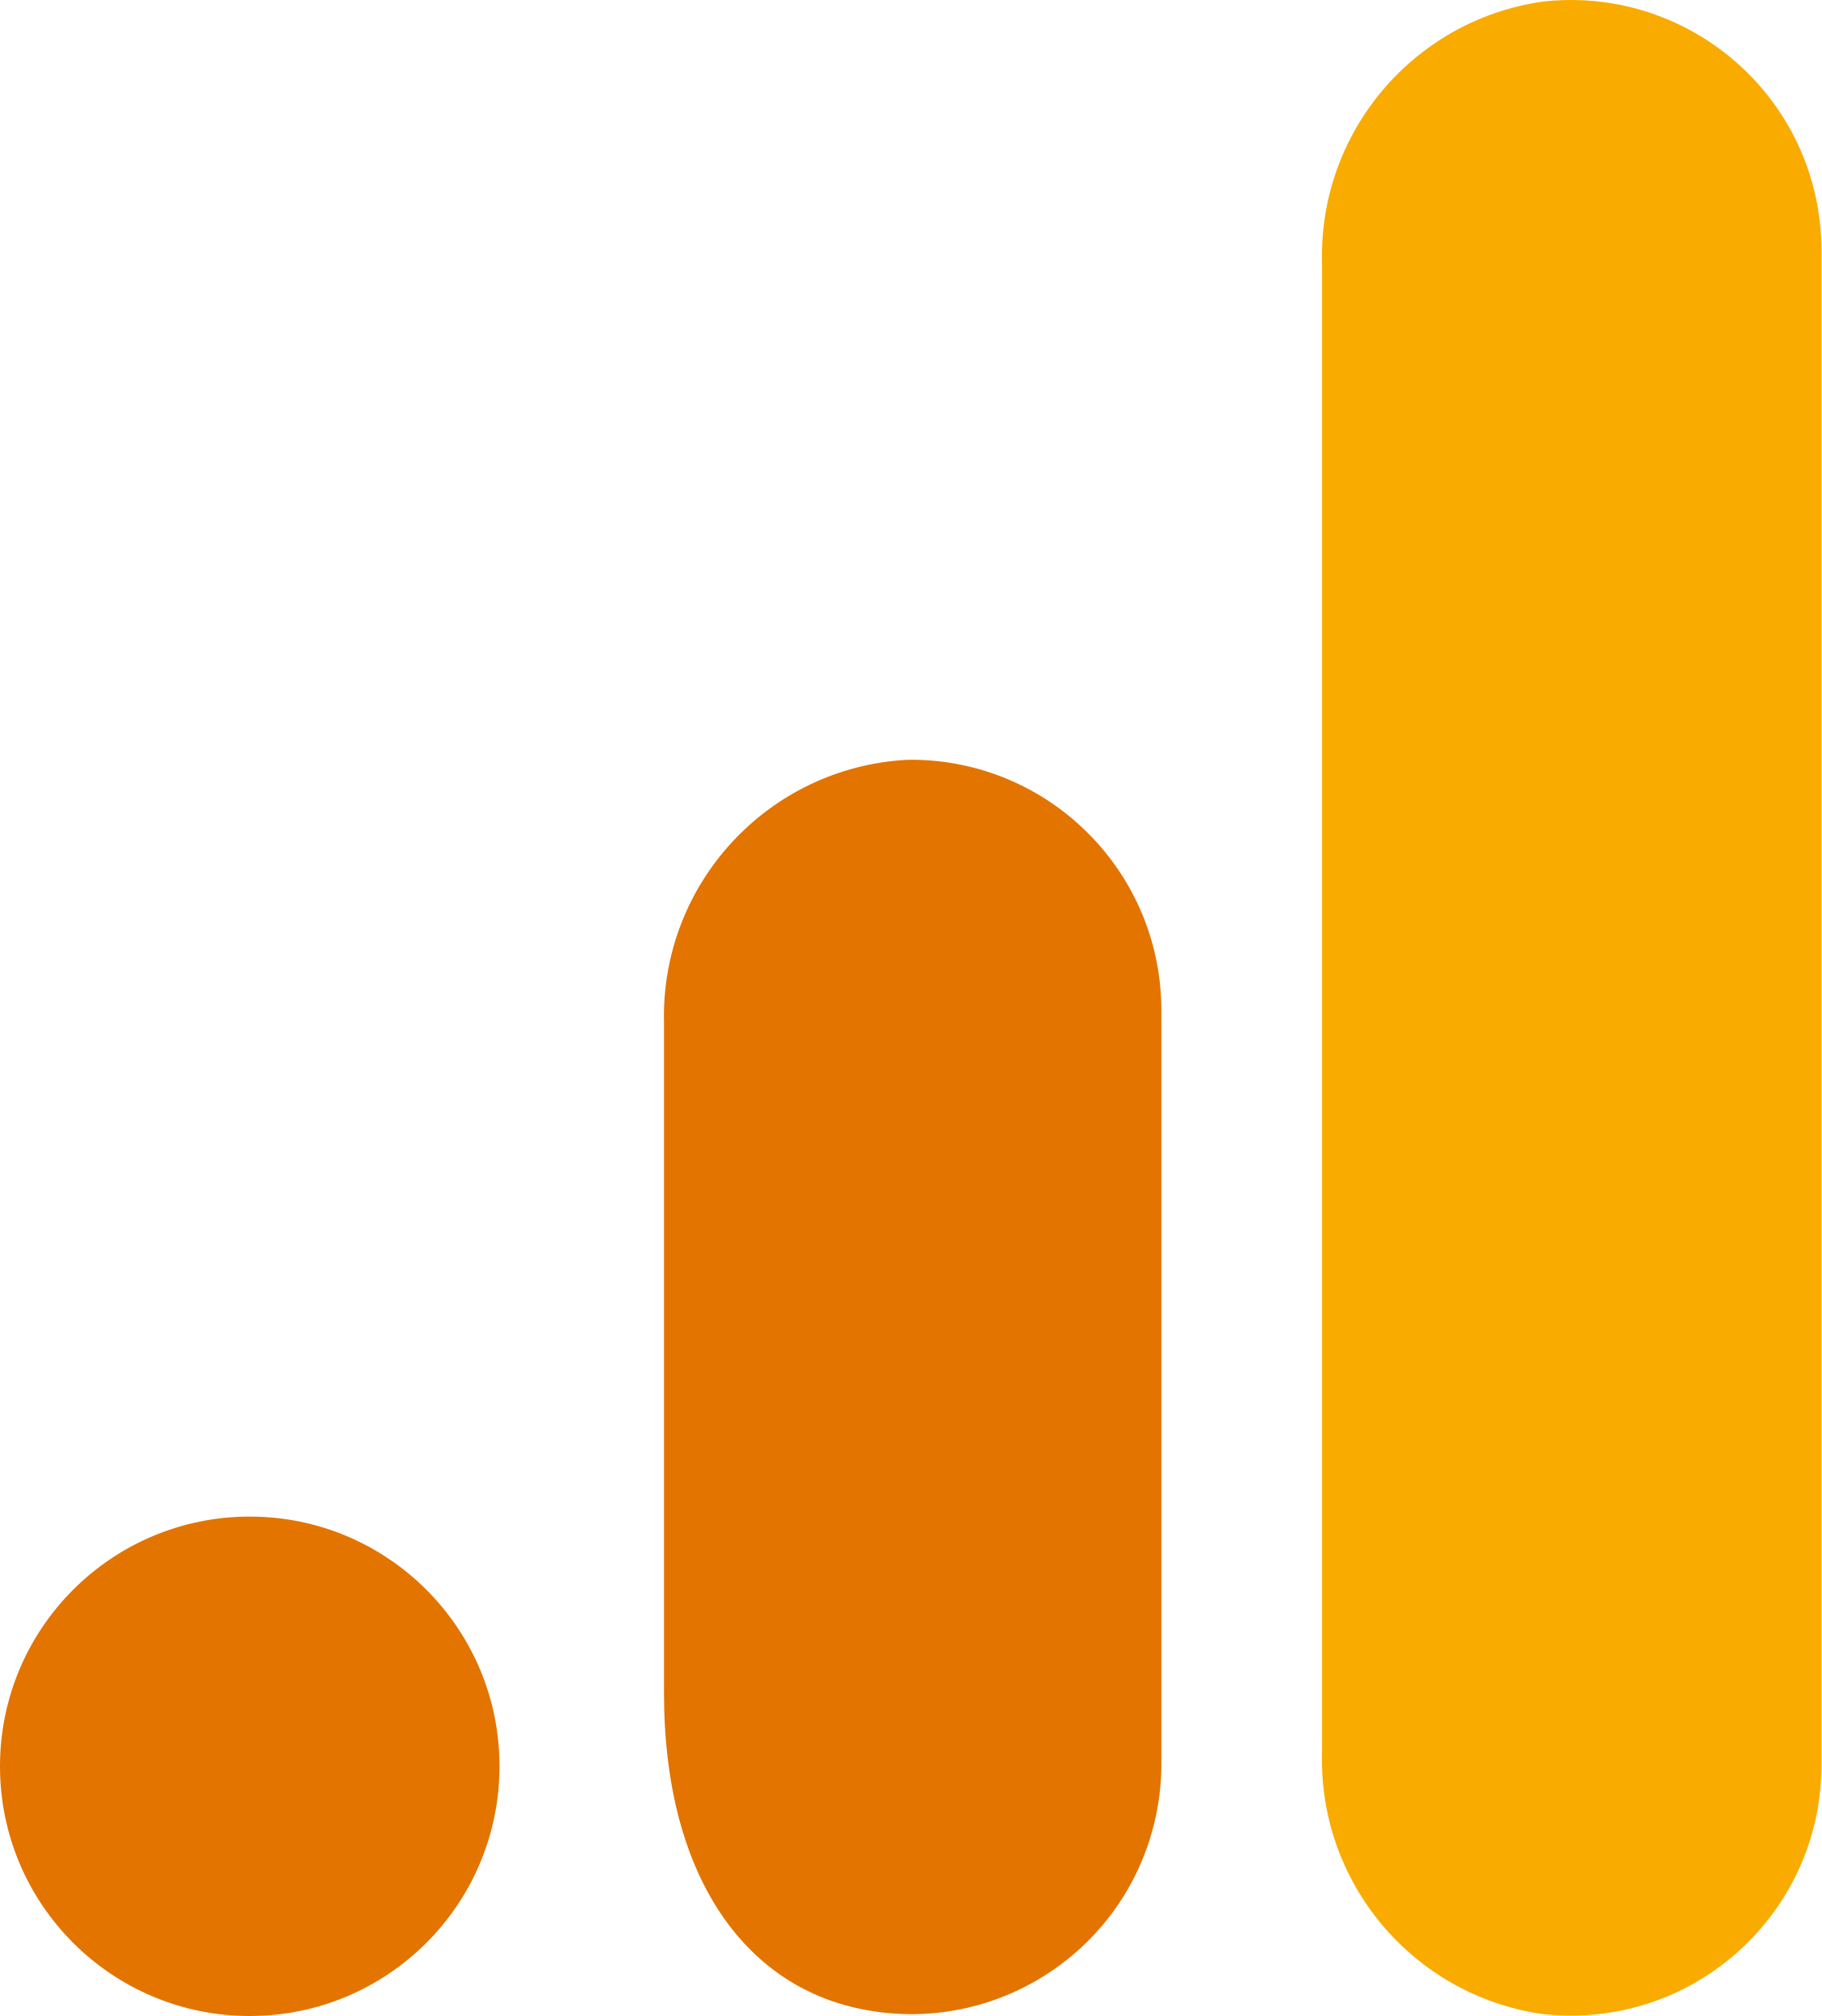
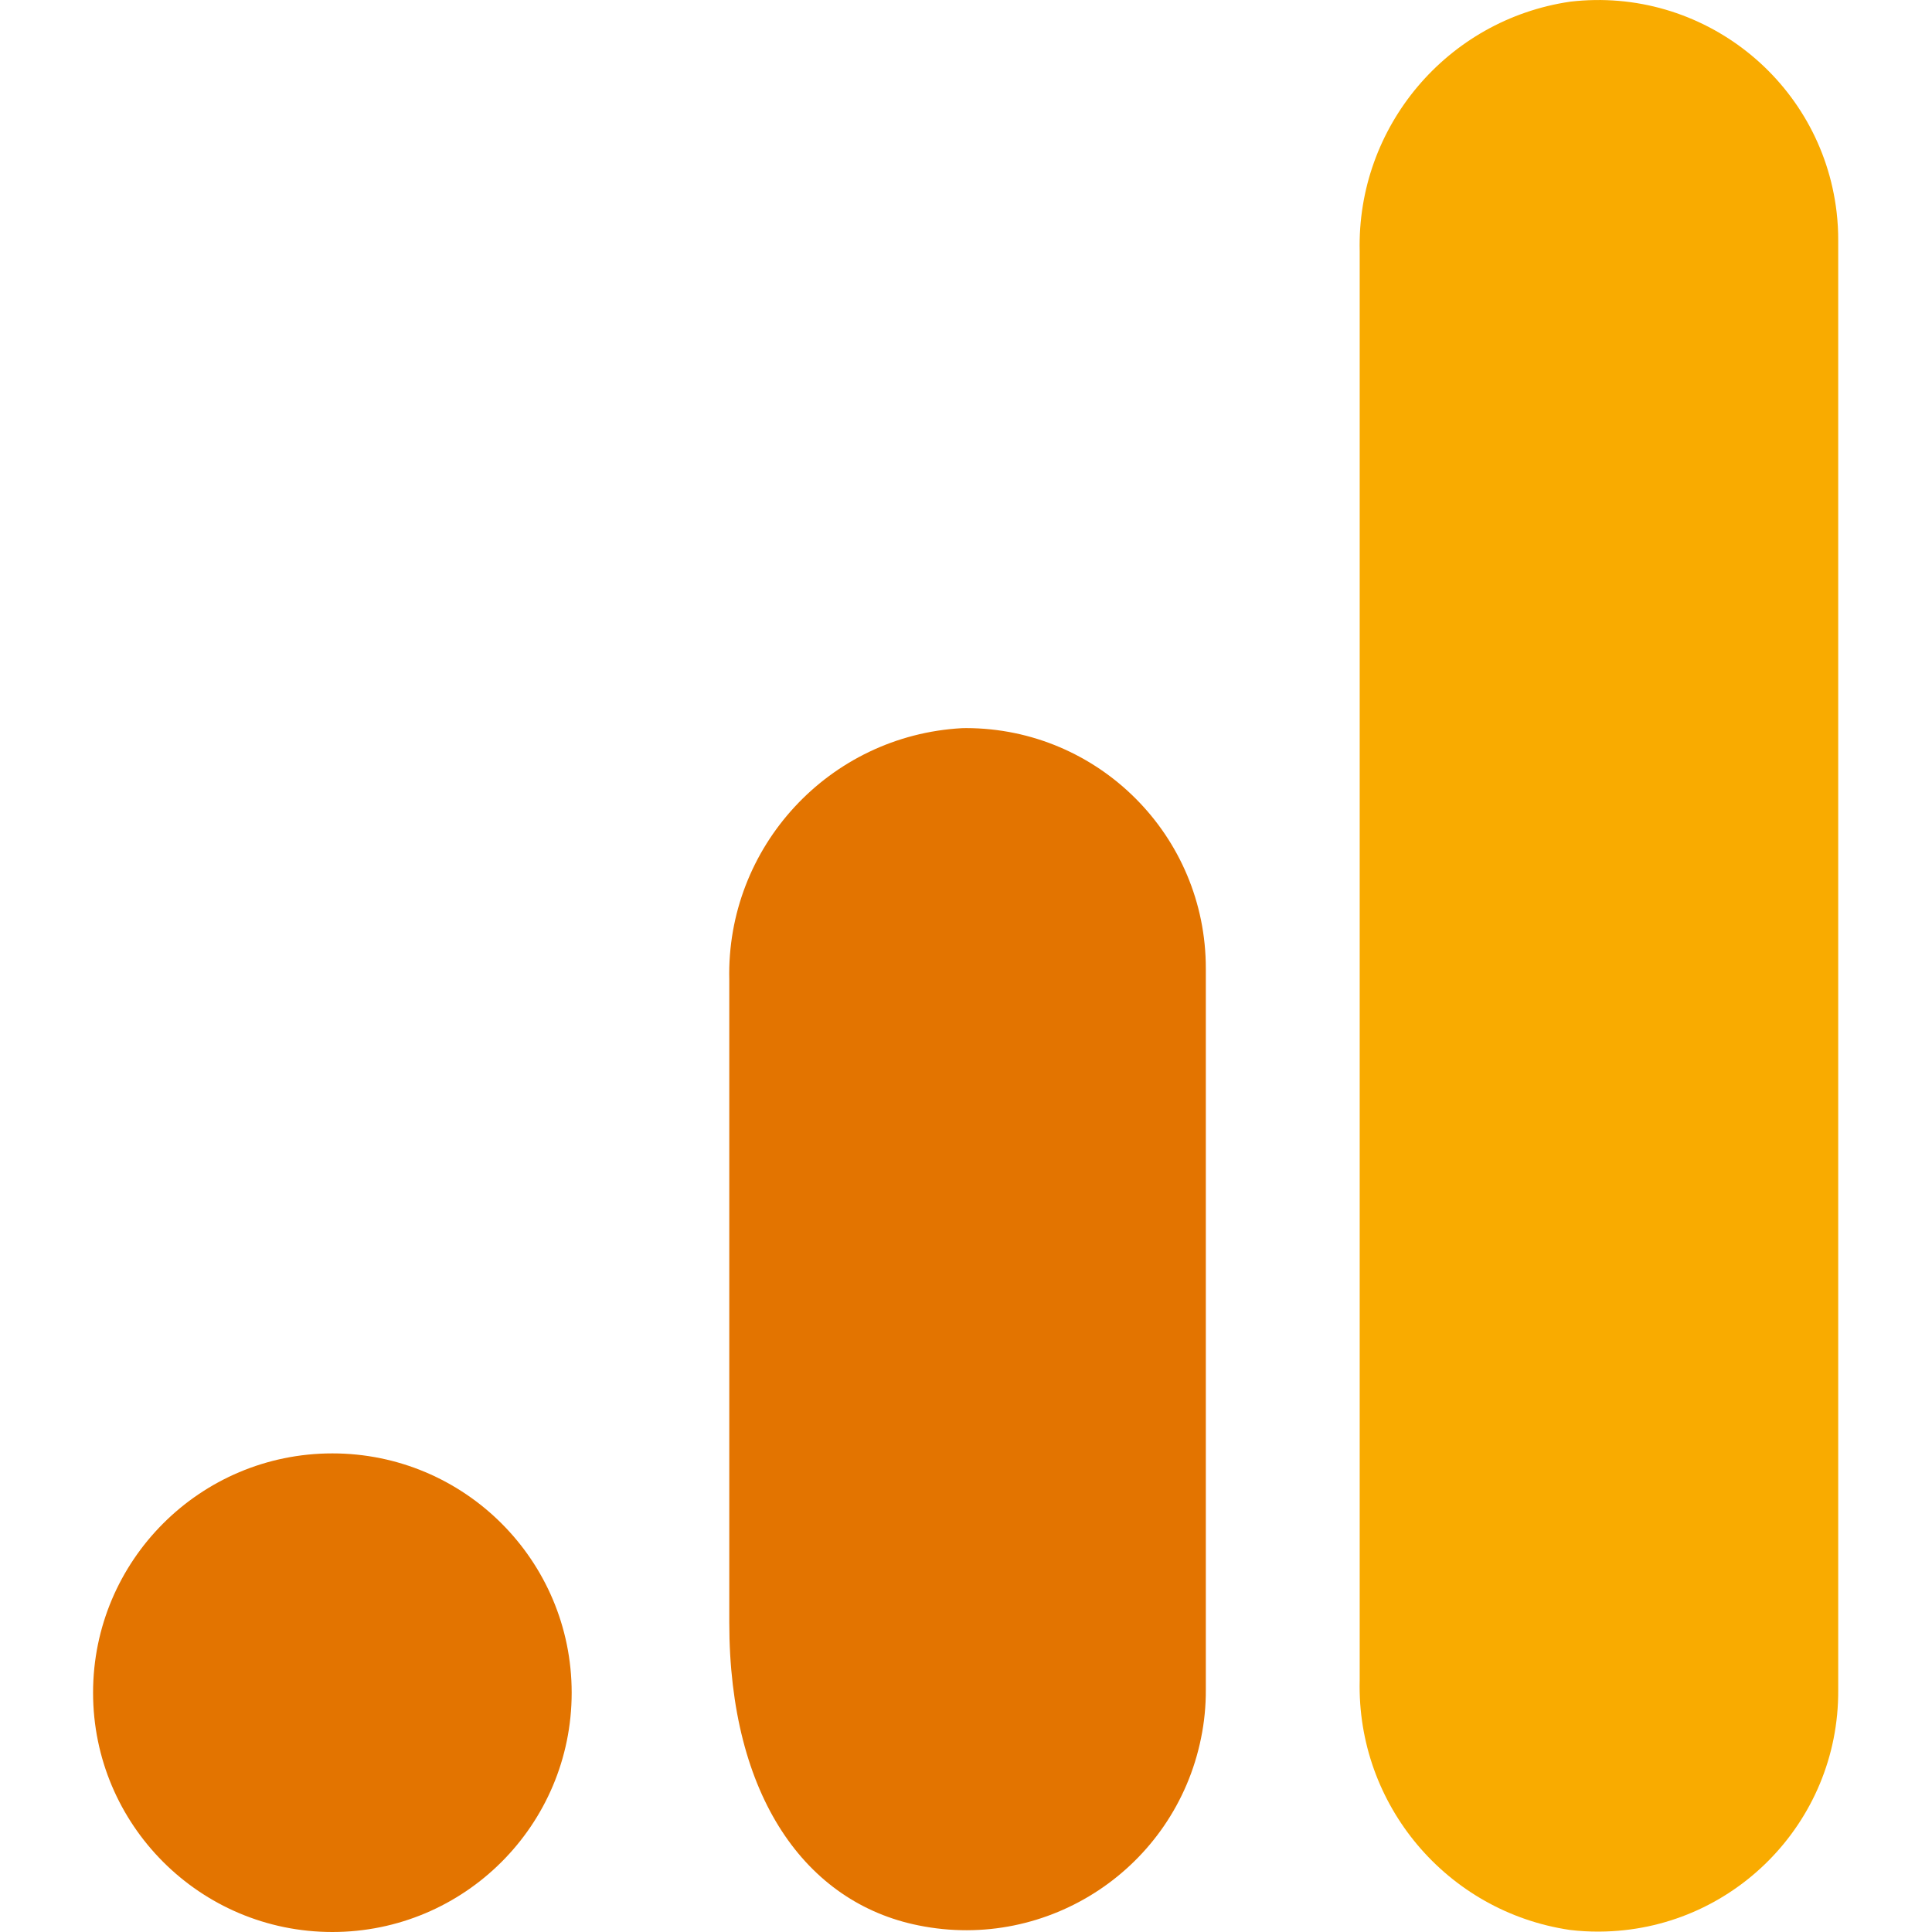
- <svg xmlns="http://www.w3.org/2000/svg" version="1.1" id="Layer_1" x="0px" y="0px" viewBox="0 0 2195.9 2430.9" style="enable-background:new 0 0 2195.9 2430.9;" xml:space="preserve">
+ <svg xmlns="http://www.w3.org/2000/svg" version="1.1" id="Layer_1" x="0px" y="0px" viewBox="0 0 2430 2430.9" style="enable-background:new 0 0 2430 2430.9;" xml:space="preserve">
  <style type="text/css">
	.st0{fill:#F9AB00;}
	.st1{fill:#E37400;}
</style>
  <g>
-     <path class="st0" d="M2195.9,2126.7c0.9,166.9-133.7,302.8-300.5,303.7c-12.4,0.1-24.9-0.6-37.2-2.1   c-154.8-22.9-268.2-157.6-264.4-314V316.1c-3.7-156.6,110-291.3,264.9-314c165.7-19.4,315.8,99.2,335.2,264.9   c1.4,12.2,2.1,24.4,2,36.7L2195.9,2126.7z" />
-     <path class="st1" d="M301.1,1828.7c166.3,0,301.1,134.8,301.1,301.1c0,166.3-134.8,301.1-301.1,301.1   C134.8,2430.9,0,2296.1,0,2129.8C0,1963.5,134.8,1828.7,301.1,1828.7z M1093.3,916.2c-167.1,9.2-296.7,149.3-292.8,316.6v808.7   c0,219.5,96.6,352.7,238.1,381.1c163.3,33.1,322.4-72.4,355.5-235.7c4.1-20,6.1-40.3,6-60.7v-907.4   c0.3-166.9-134.7-302.4-301.6-302.7C1096.8,916.1,1095,916.1,1093.3,916.2z" />
+     <path class="st0" d="M2312.9,2126.7c0.9,166.9-133.7,302.8-300.5,303.7c-12.4,0.1-24.9-0.6-37.2-2.1   c-154.8-22.9-268.2-157.6-264.4-314V316.1c-3.7-156.6,110-291.3,264.9-314c165.7-19.4,315.8,99.2,335.2,264.9   c1.4,12.2,2.1,24.4,2,36.7V2126.7z" />
+     <path class="st1" d="M418.2,1828.7c166.3,0,301.1,134.8,301.1,301.1s-134.8,301.1-301.1,301.1c-166.3,0-301.1-134.8-301.1-301.1   S251.9,1828.7,418.2,1828.7z M1210.4,916.2c-167.1,9.2-296.7,149.3-292.8,316.6v808.7c0,219.5,96.6,352.7,238.1,381.1   c163.3,33.1,322.4-72.4,355.5-235.7c4.1-20,6.1-40.3,6-60.7v-907.4c0.3-166.9-134.7-302.4-301.6-302.7   C1213.9,916.1,1212.1,916.1,1210.4,916.2z" />
  </g>
</svg>
